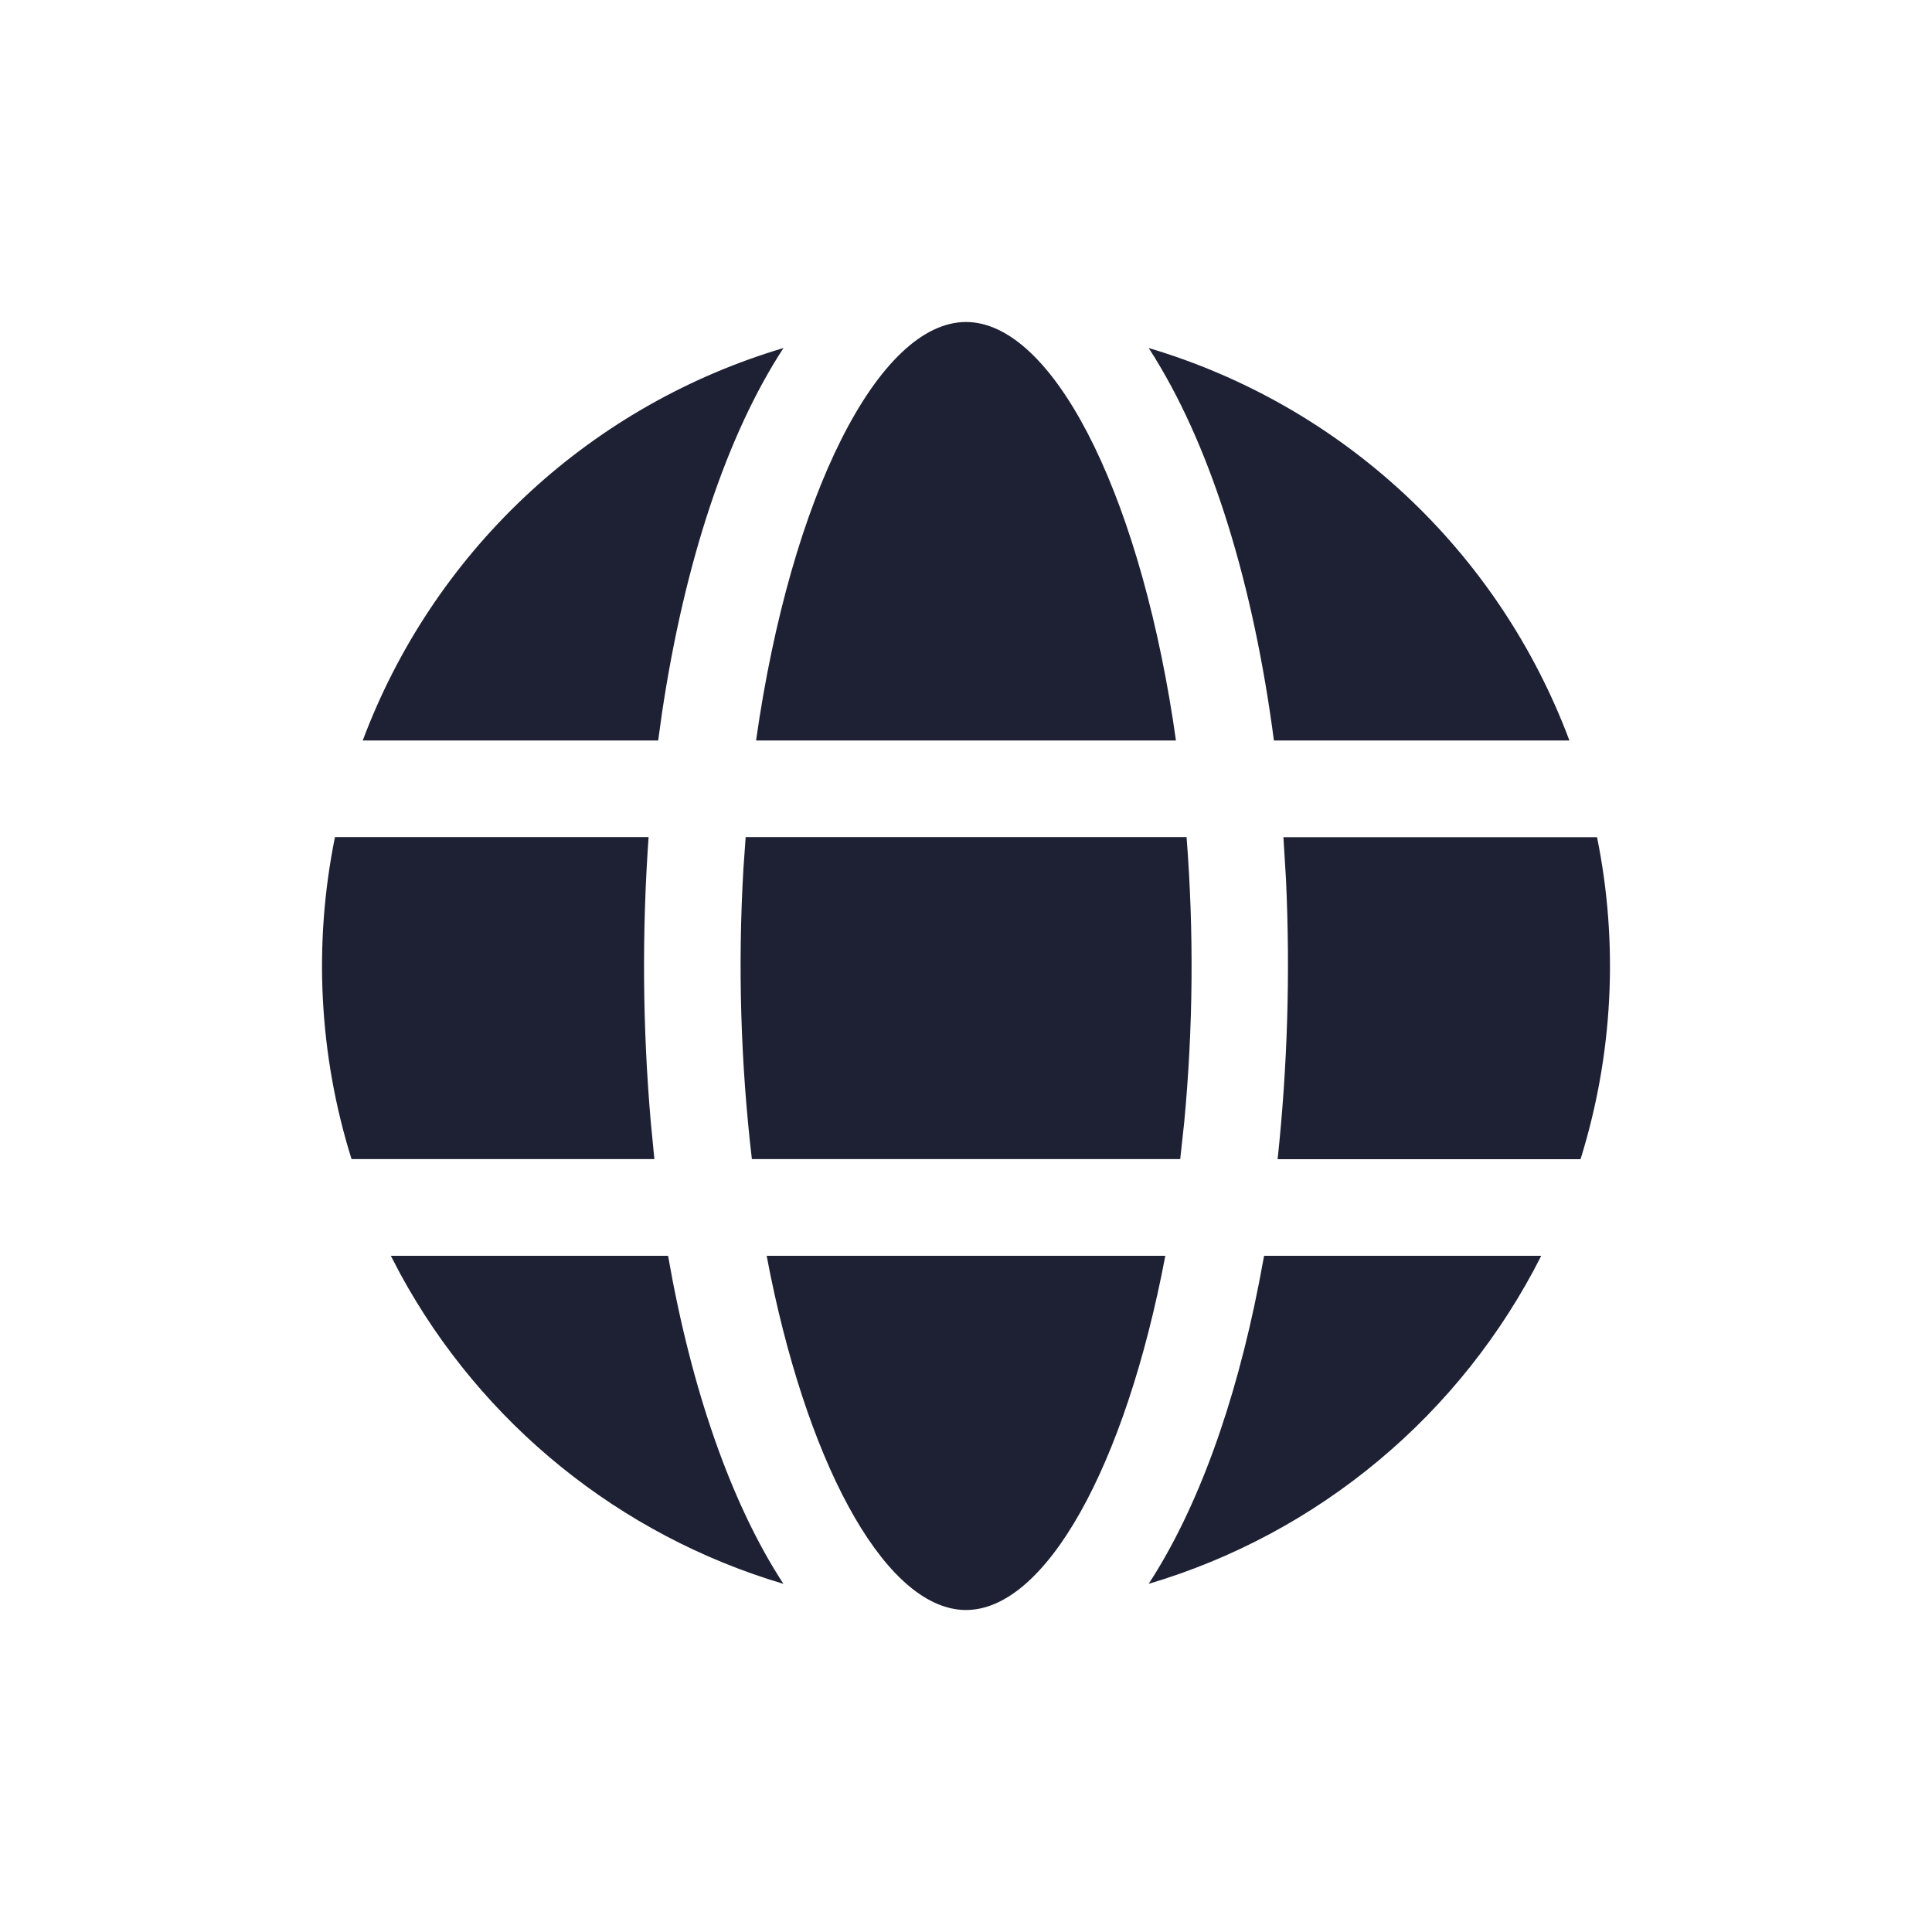
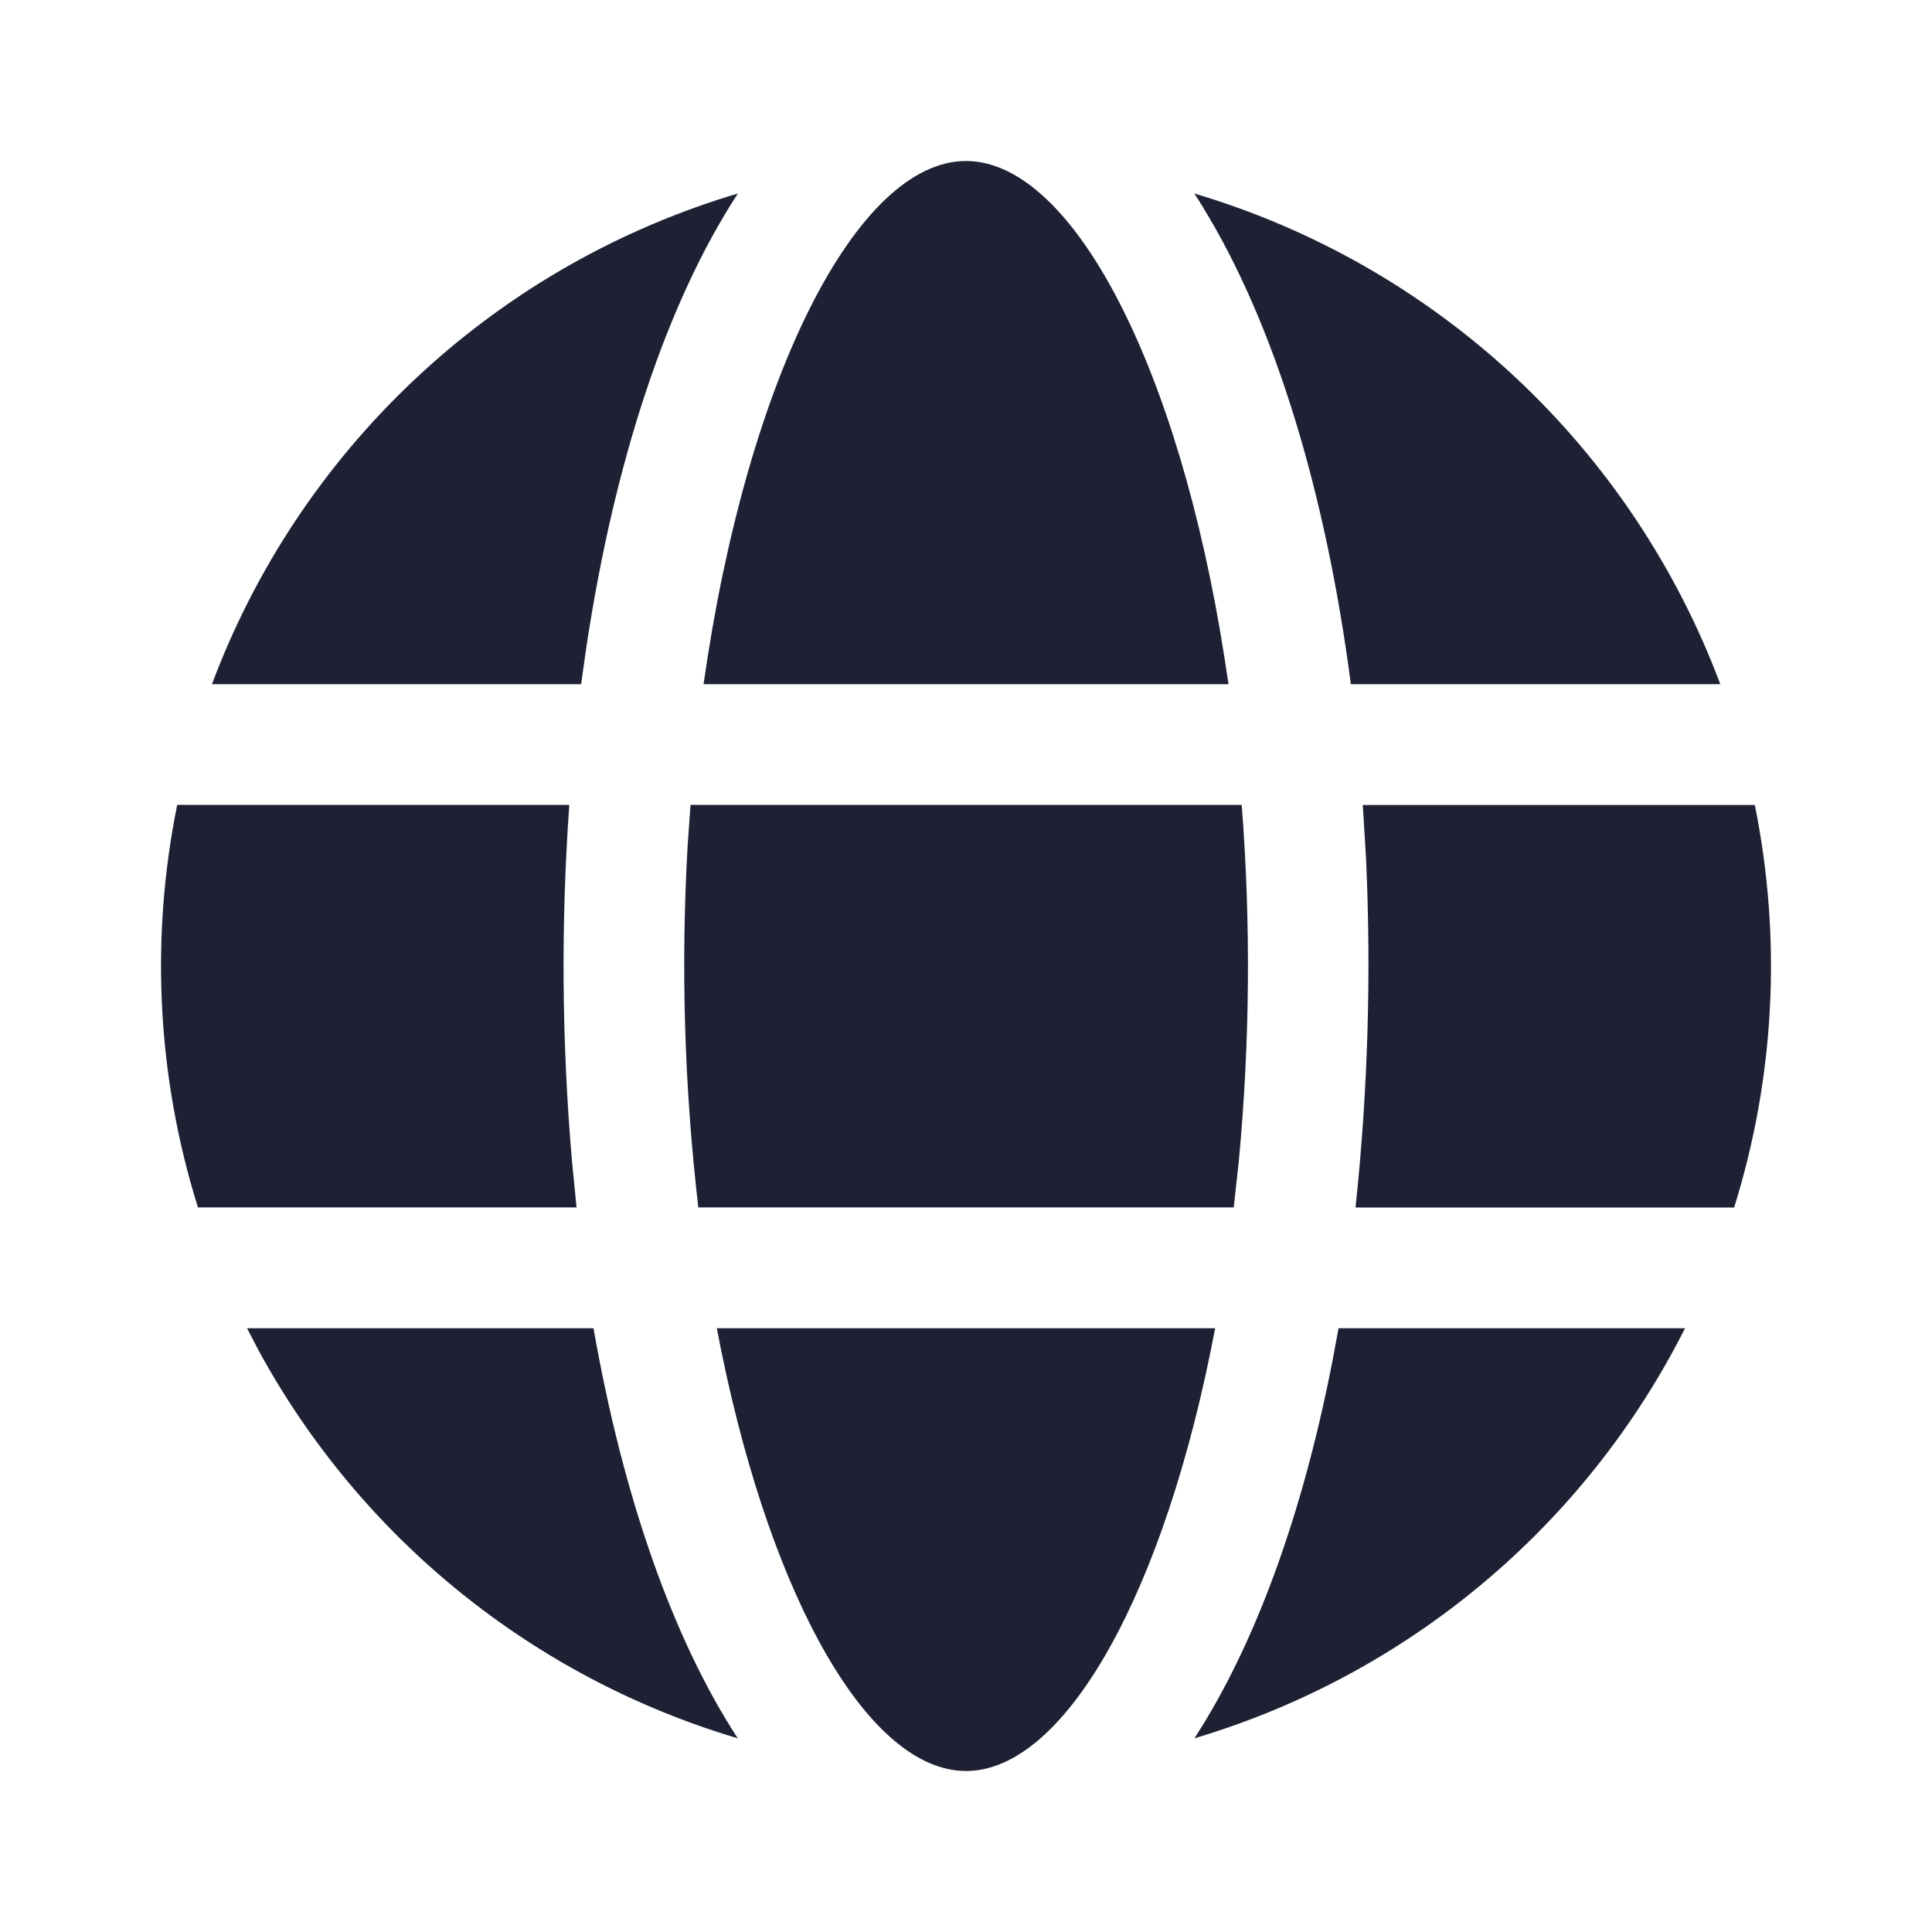
<svg xmlns="http://www.w3.org/2000/svg" width="24" height="24" viewBox="0 0 24 24" fill="none">
-   <path d="M9.524 15.6H14.476C13.98 18.218 12.988 20 12 20C11.043 20 10.081 18.325 9.57 15.836L9.524 15.601V15.6ZM4.855 15.6H8.299C8.59 17.266 9.085 18.684 9.732 19.675C7.699 19.072 5.987 17.687 4.972 15.824L4.855 15.6ZM15.703 15.6H19.146C18.653 16.576 17.967 17.441 17.128 18.141C16.29 18.842 15.317 19.364 14.269 19.675C14.873 18.749 15.344 17.453 15.641 15.93L15.703 15.6ZM15.944 10.4H19.839C20.109 11.729 20.038 13.105 19.634 14.4H15.871C15.994 13.246 16.029 12.084 15.975 10.925L15.943 10.399L15.944 10.4ZM4.162 10.399H8.057C7.974 11.577 7.982 12.759 8.084 13.935L8.129 14.399H4.367C3.962 13.105 3.891 11.729 4.161 10.399H4.162ZM9.263 10.399H14.74C14.832 11.578 14.822 12.762 14.711 13.939L14.661 14.399H9.34C9.2 13.201 9.165 11.994 9.235 10.79L9.263 10.399H14.74H9.261H9.263ZM14.356 4.459L14.269 4.323C15.458 4.676 16.549 5.3 17.456 6.146C18.363 6.992 19.061 8.037 19.496 9.199H15.825C15.572 7.266 15.059 5.605 14.355 4.46L14.356 4.459ZM9.635 4.353L9.733 4.323C9.027 5.404 8.504 6.987 8.225 8.847L8.176 9.199H4.506C4.935 8.053 5.62 7.021 6.509 6.181C7.398 5.341 8.468 4.716 9.635 4.353ZM12 4C13.055 4 14.117 6.034 14.571 8.947L14.608 9.199H9.392C9.825 6.151 10.916 4 12 4Z" fill="#1E2134" />
+   <path d="M8.905 16.5H15.095C14.476 19.773 13.235 22 12 22C10.804 22 9.601 19.906 8.963 16.796L8.905 16.502V16.5ZM3.069 16.5H7.373C7.737 18.583 8.356 20.355 9.165 21.594C6.623 20.839 4.484 19.108 3.214 16.779L3.069 16.5ZM16.628 16.5H20.932C20.317 17.72 19.458 18.801 18.41 19.677C17.362 20.553 16.146 21.205 14.837 21.594C15.591 20.436 16.18 18.816 16.551 16.913L16.628 16.5ZM16.93 10H21.799C22.136 11.662 22.048 13.382 21.542 15H16.839C16.992 13.557 17.036 12.105 16.969 10.656L16.929 9.999L16.93 10ZM2.203 9.999H7.072C6.967 11.471 6.978 12.949 7.105 14.419L7.162 14.999H2.459C1.952 13.381 1.864 11.661 2.201 9.999H2.203ZM8.578 9.999H15.425C15.54 11.472 15.527 12.953 15.389 14.424L15.326 14.999H8.675C8.5 13.502 8.456 11.992 8.543 10.487L8.578 9.999H15.425H8.576H8.578ZM14.945 2.574L14.837 2.404C16.323 2.845 17.686 3.626 18.82 4.683C19.953 5.741 20.826 7.047 21.37 8.499H16.781C16.465 6.082 15.824 4.006 14.944 2.575L14.945 2.574ZM9.044 2.441L9.166 2.404C8.284 3.755 7.629 5.734 7.281 8.059L7.219 8.499H2.633C3.169 7.067 4.026 5.777 5.137 4.727C6.248 3.677 7.584 2.895 9.044 2.441ZM12 2C13.319 2 14.646 4.542 15.213 8.184L15.261 8.499H8.74C9.281 4.689 10.645 2 12 2Z" fill="#1E2134" />
</svg>
